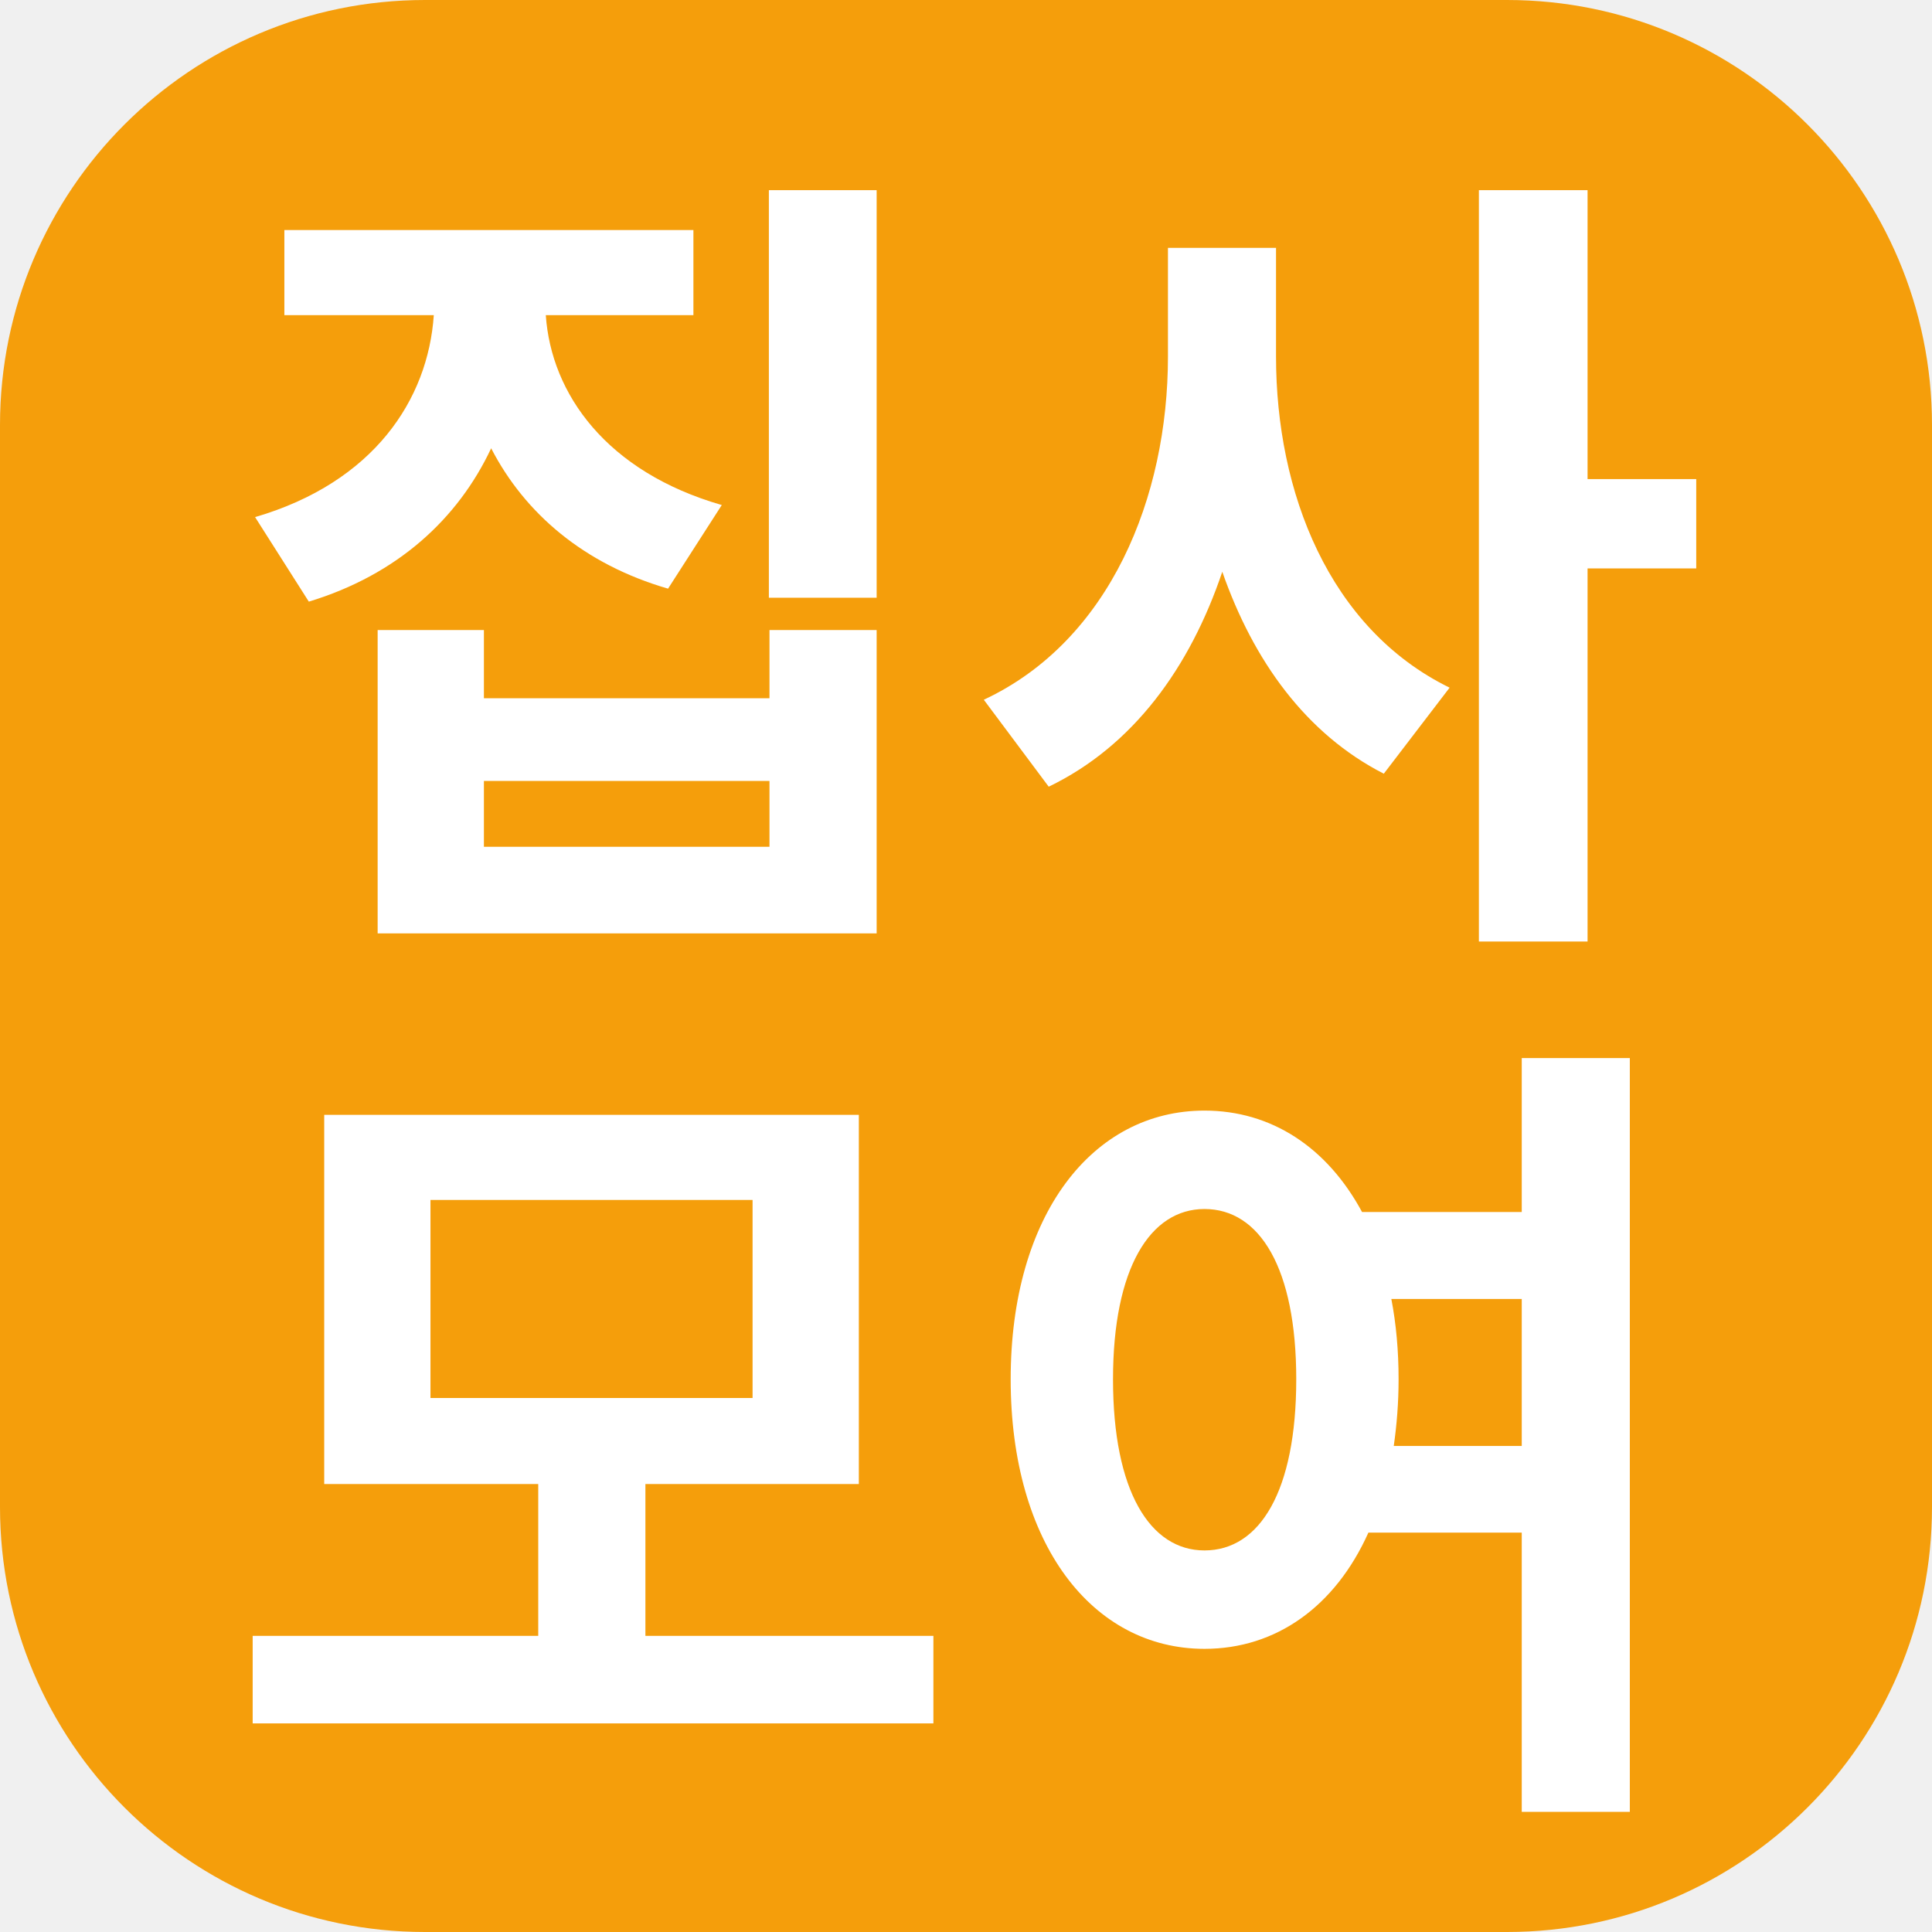
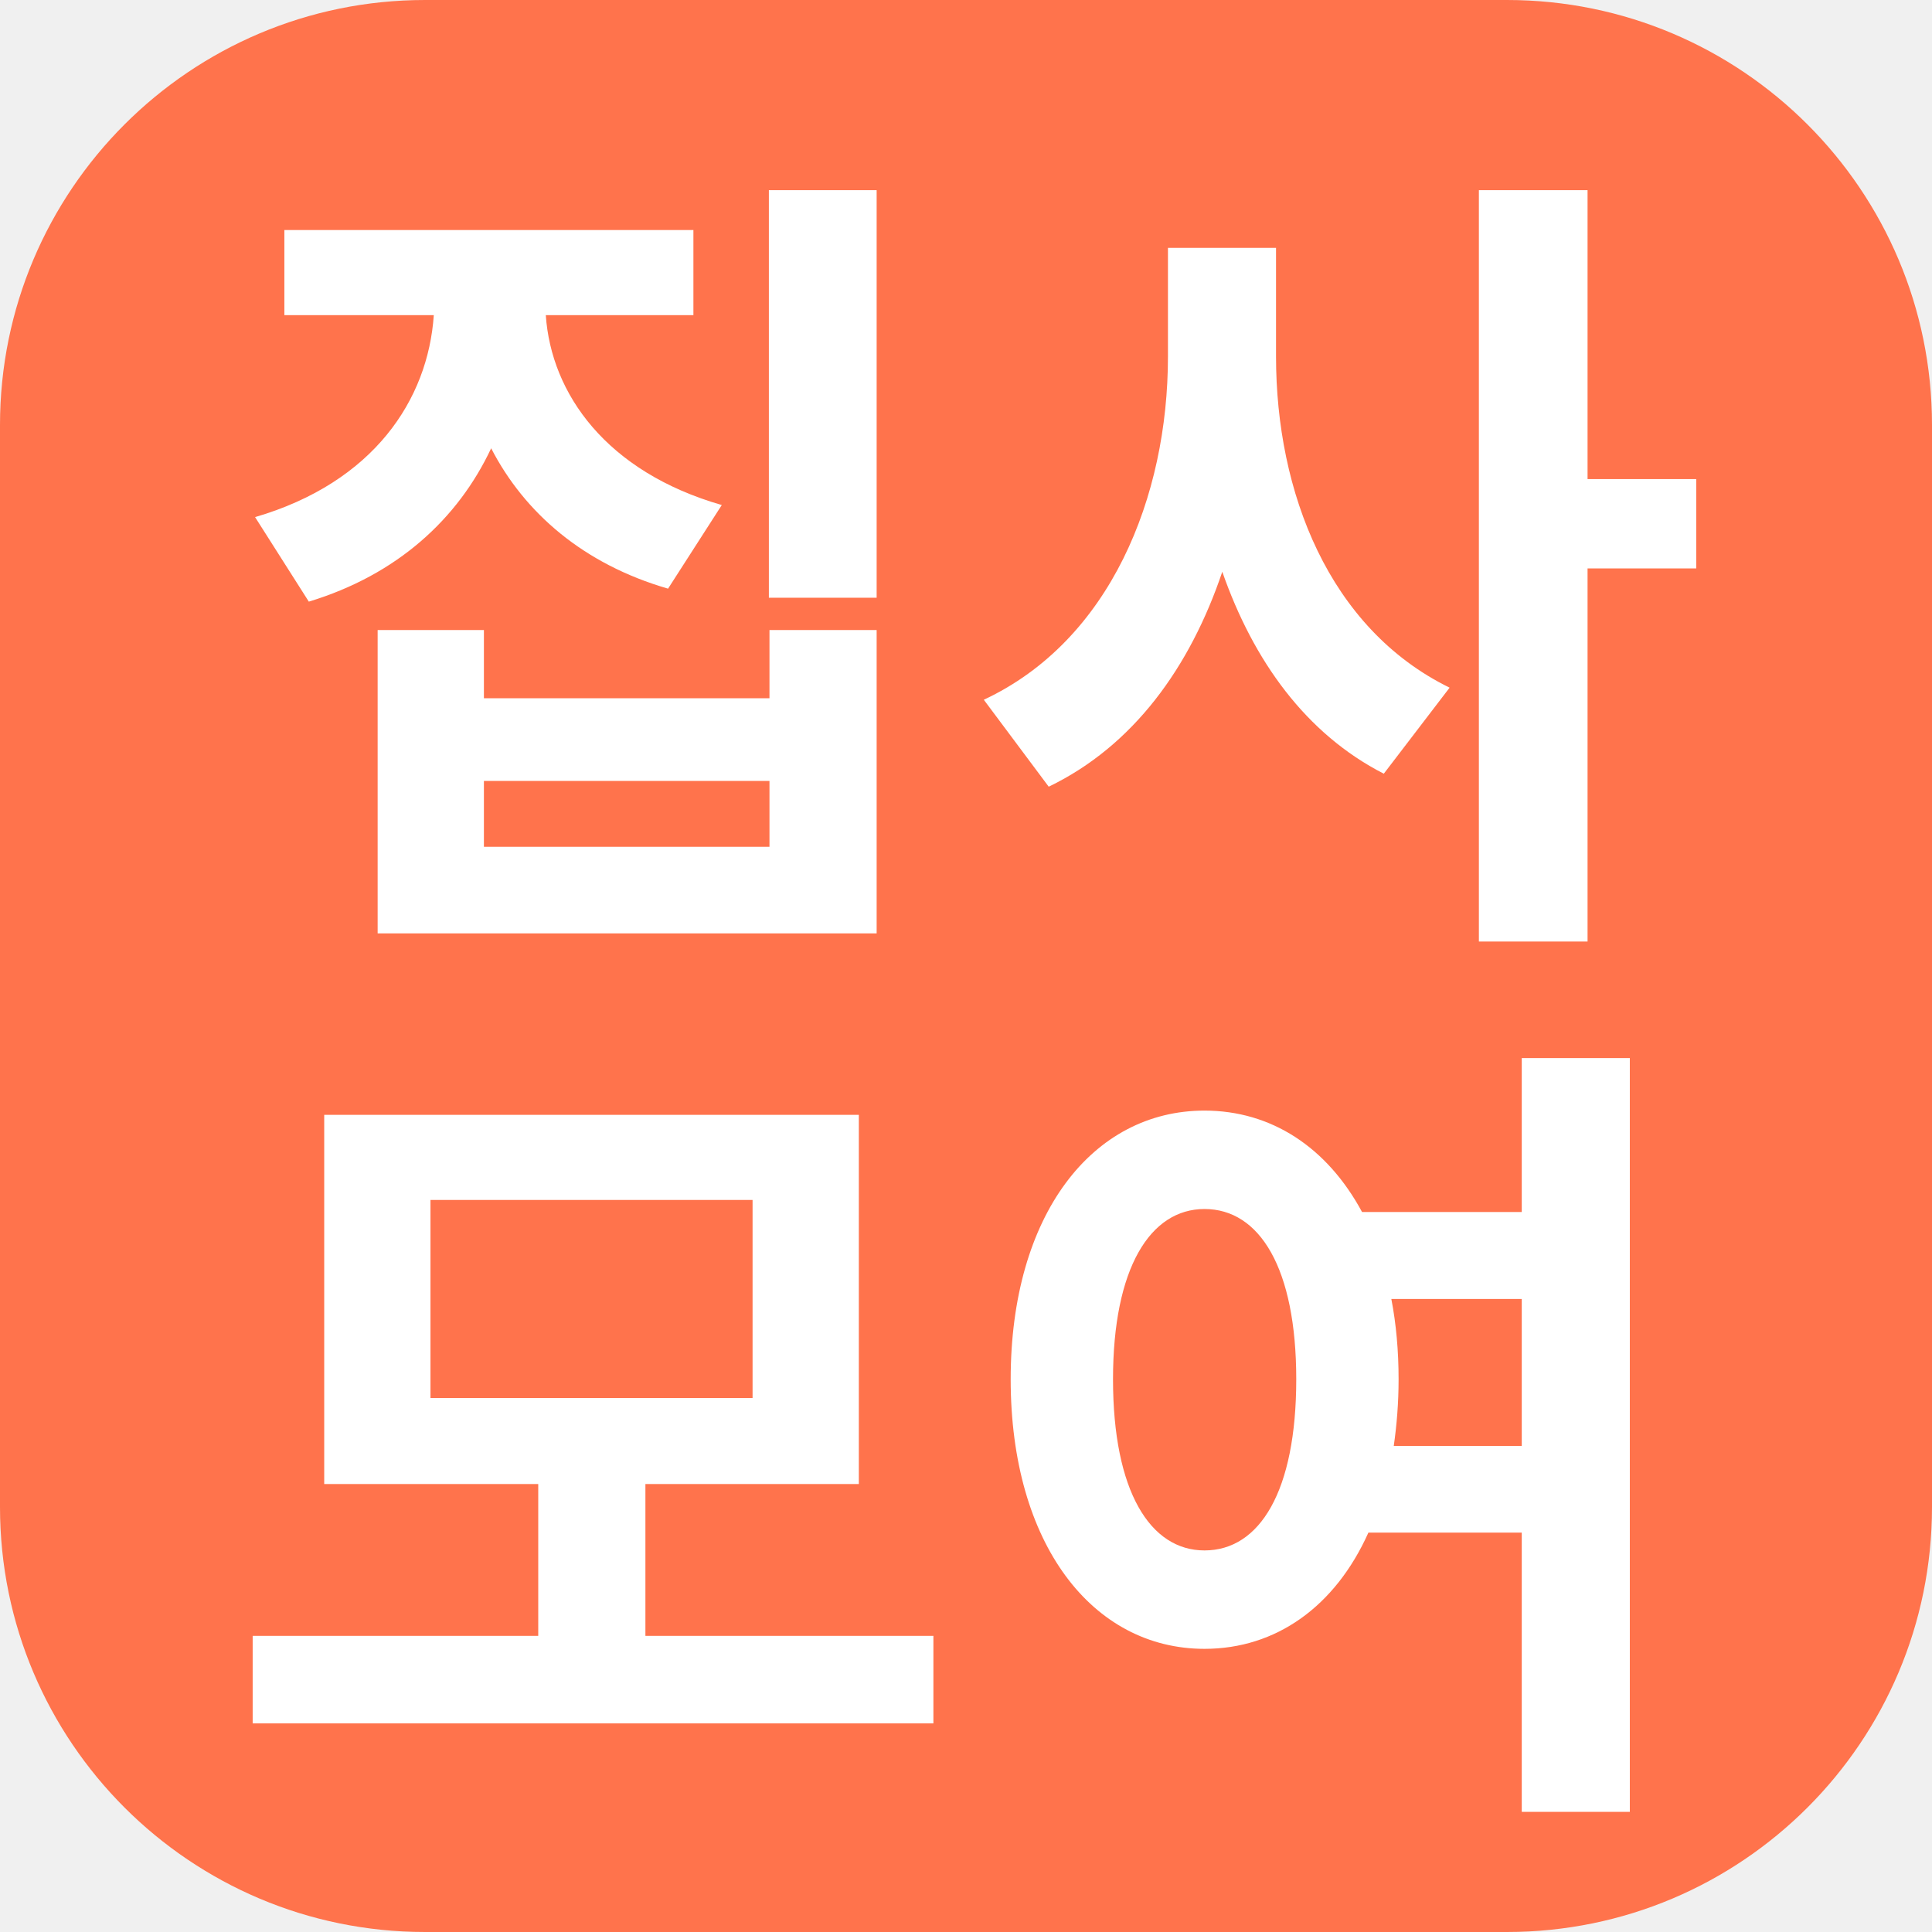
<svg xmlns="http://www.w3.org/2000/svg" viewBox="0 0 100 100">
-   <rect width="100" height="100" rx="22" fill="#f59e0b" />
+   <rect width="100" height="100" rx="22" fill="#ff734c" />
  <g fill="#ffffff" font-family="'Apple SD Gothic Neo','Malgun Gothic','Noto Sans KR',sans-serif" font-weight="700" font-size="42" text-anchor="middle">
    <text x="50" y="45">집사</text>
    <text x="50" y="90">모여</text>
  </g>
</svg>
